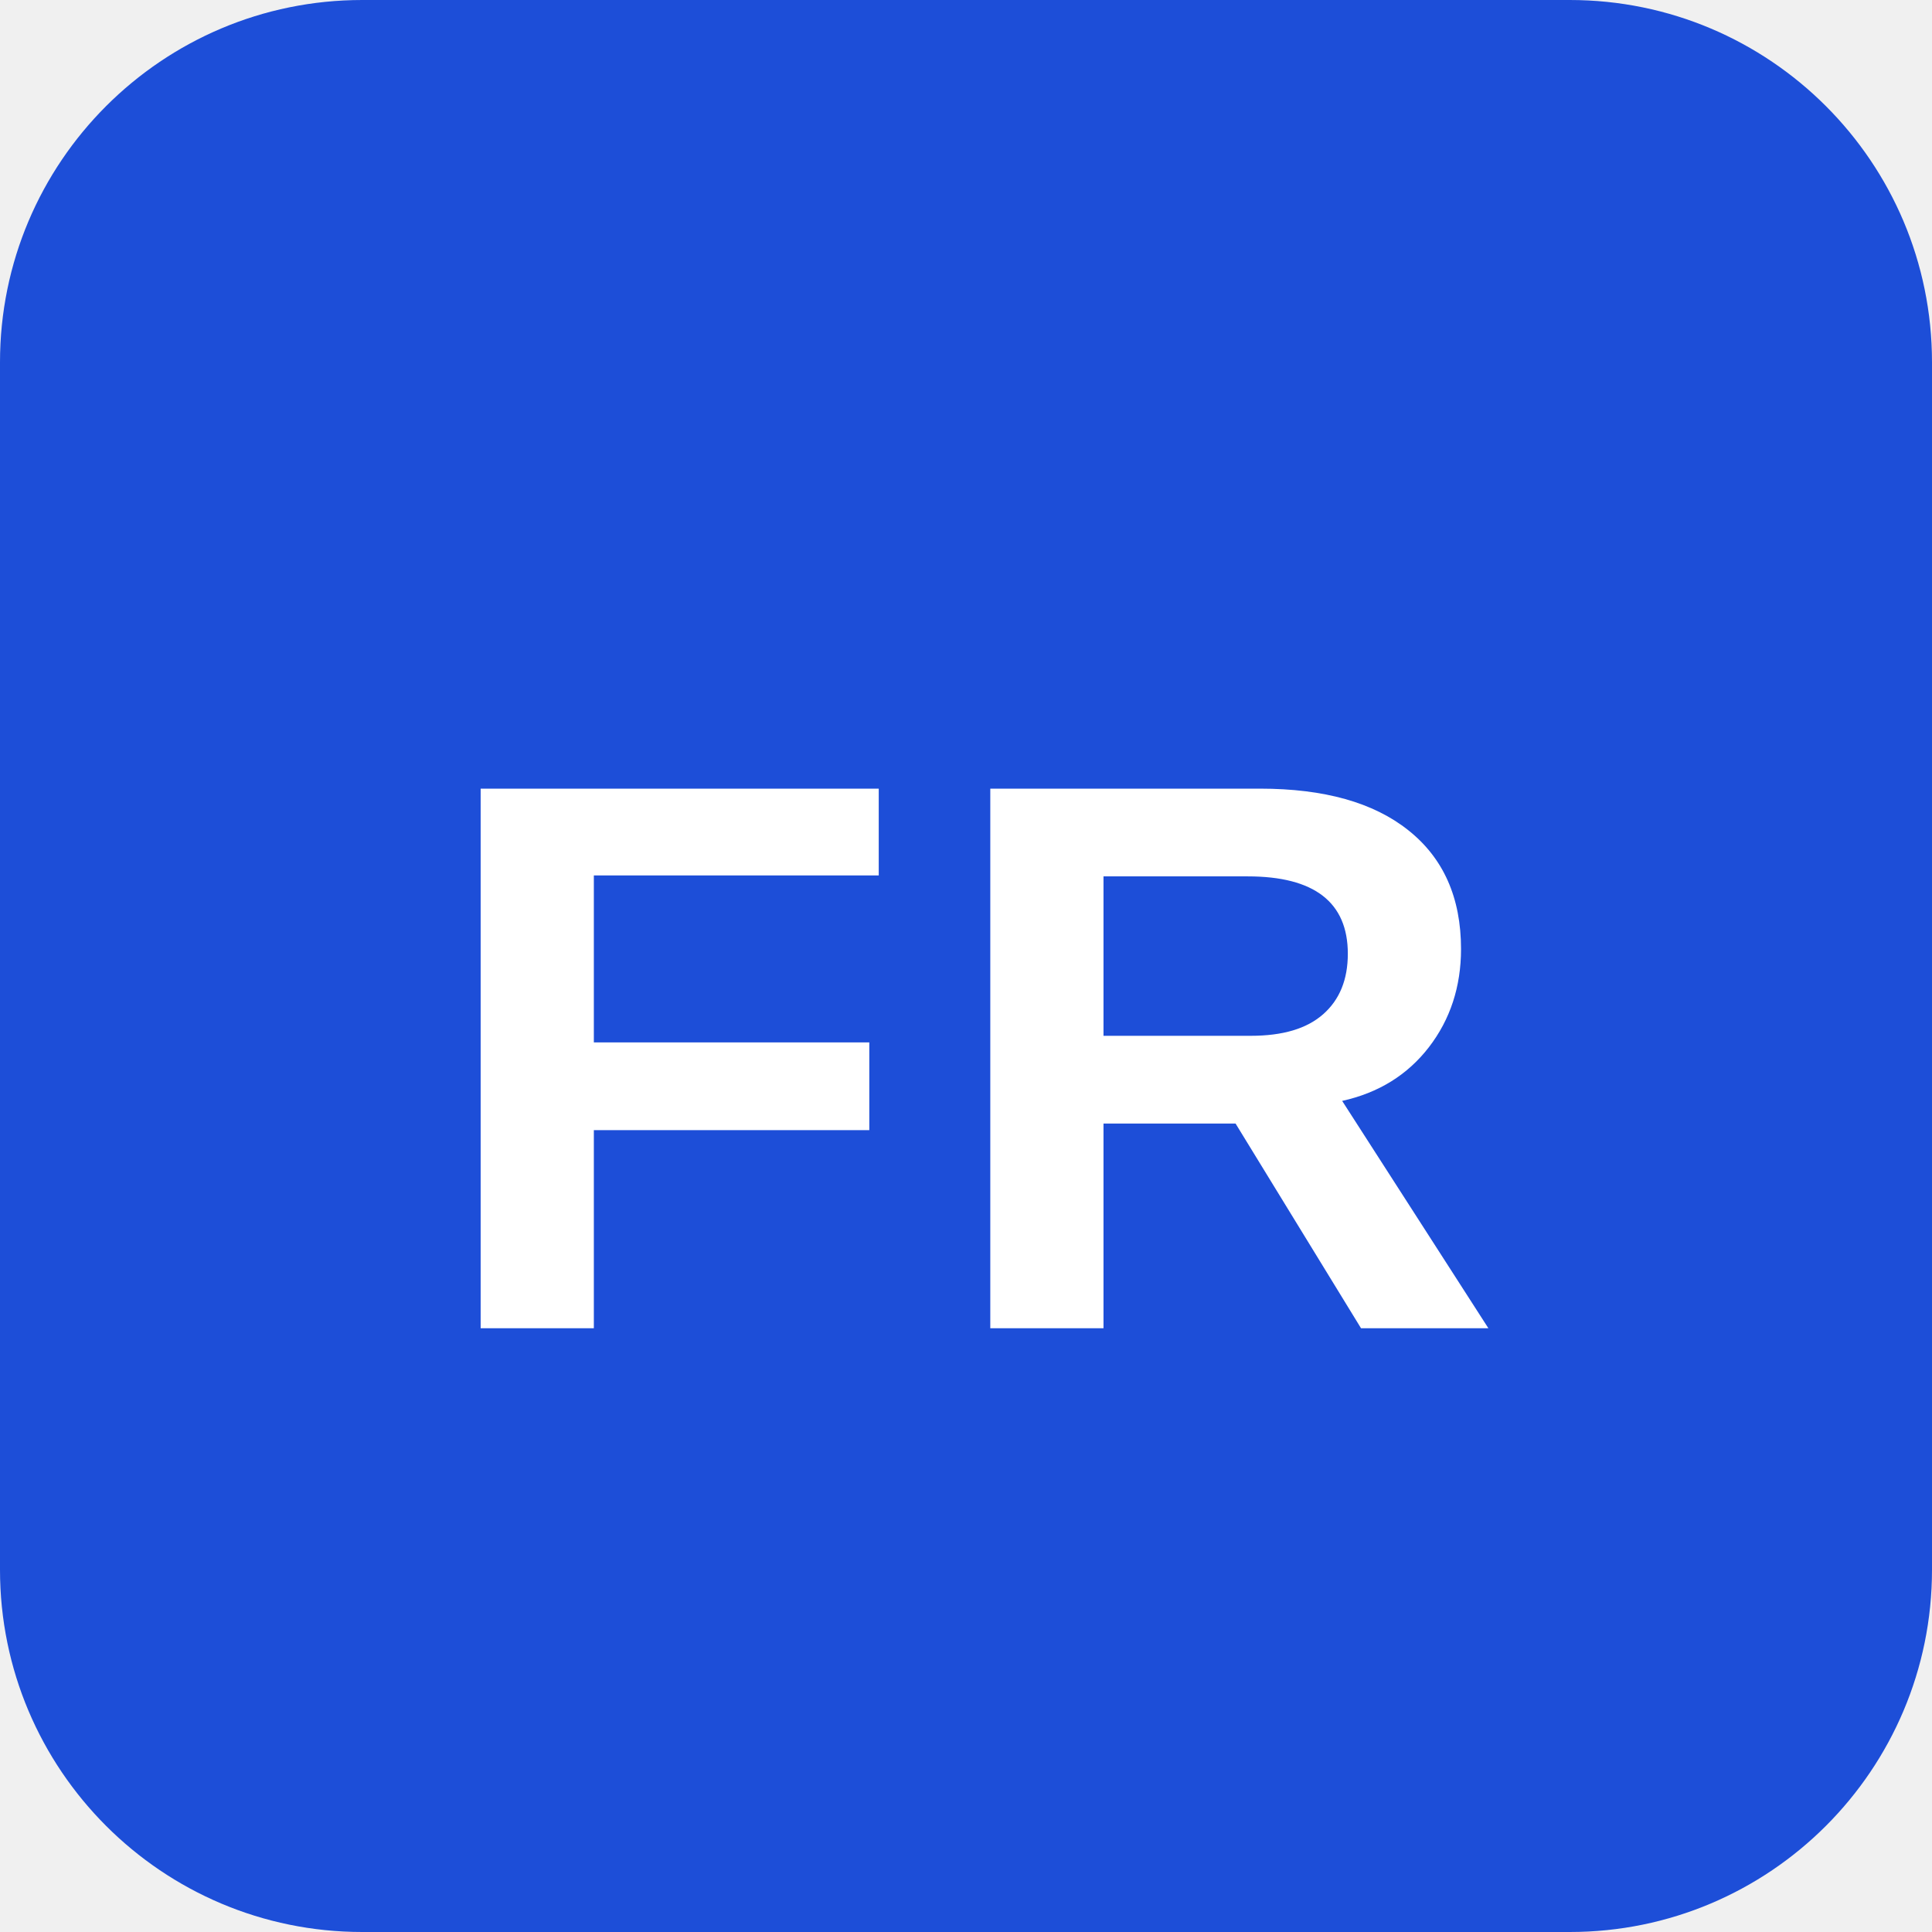
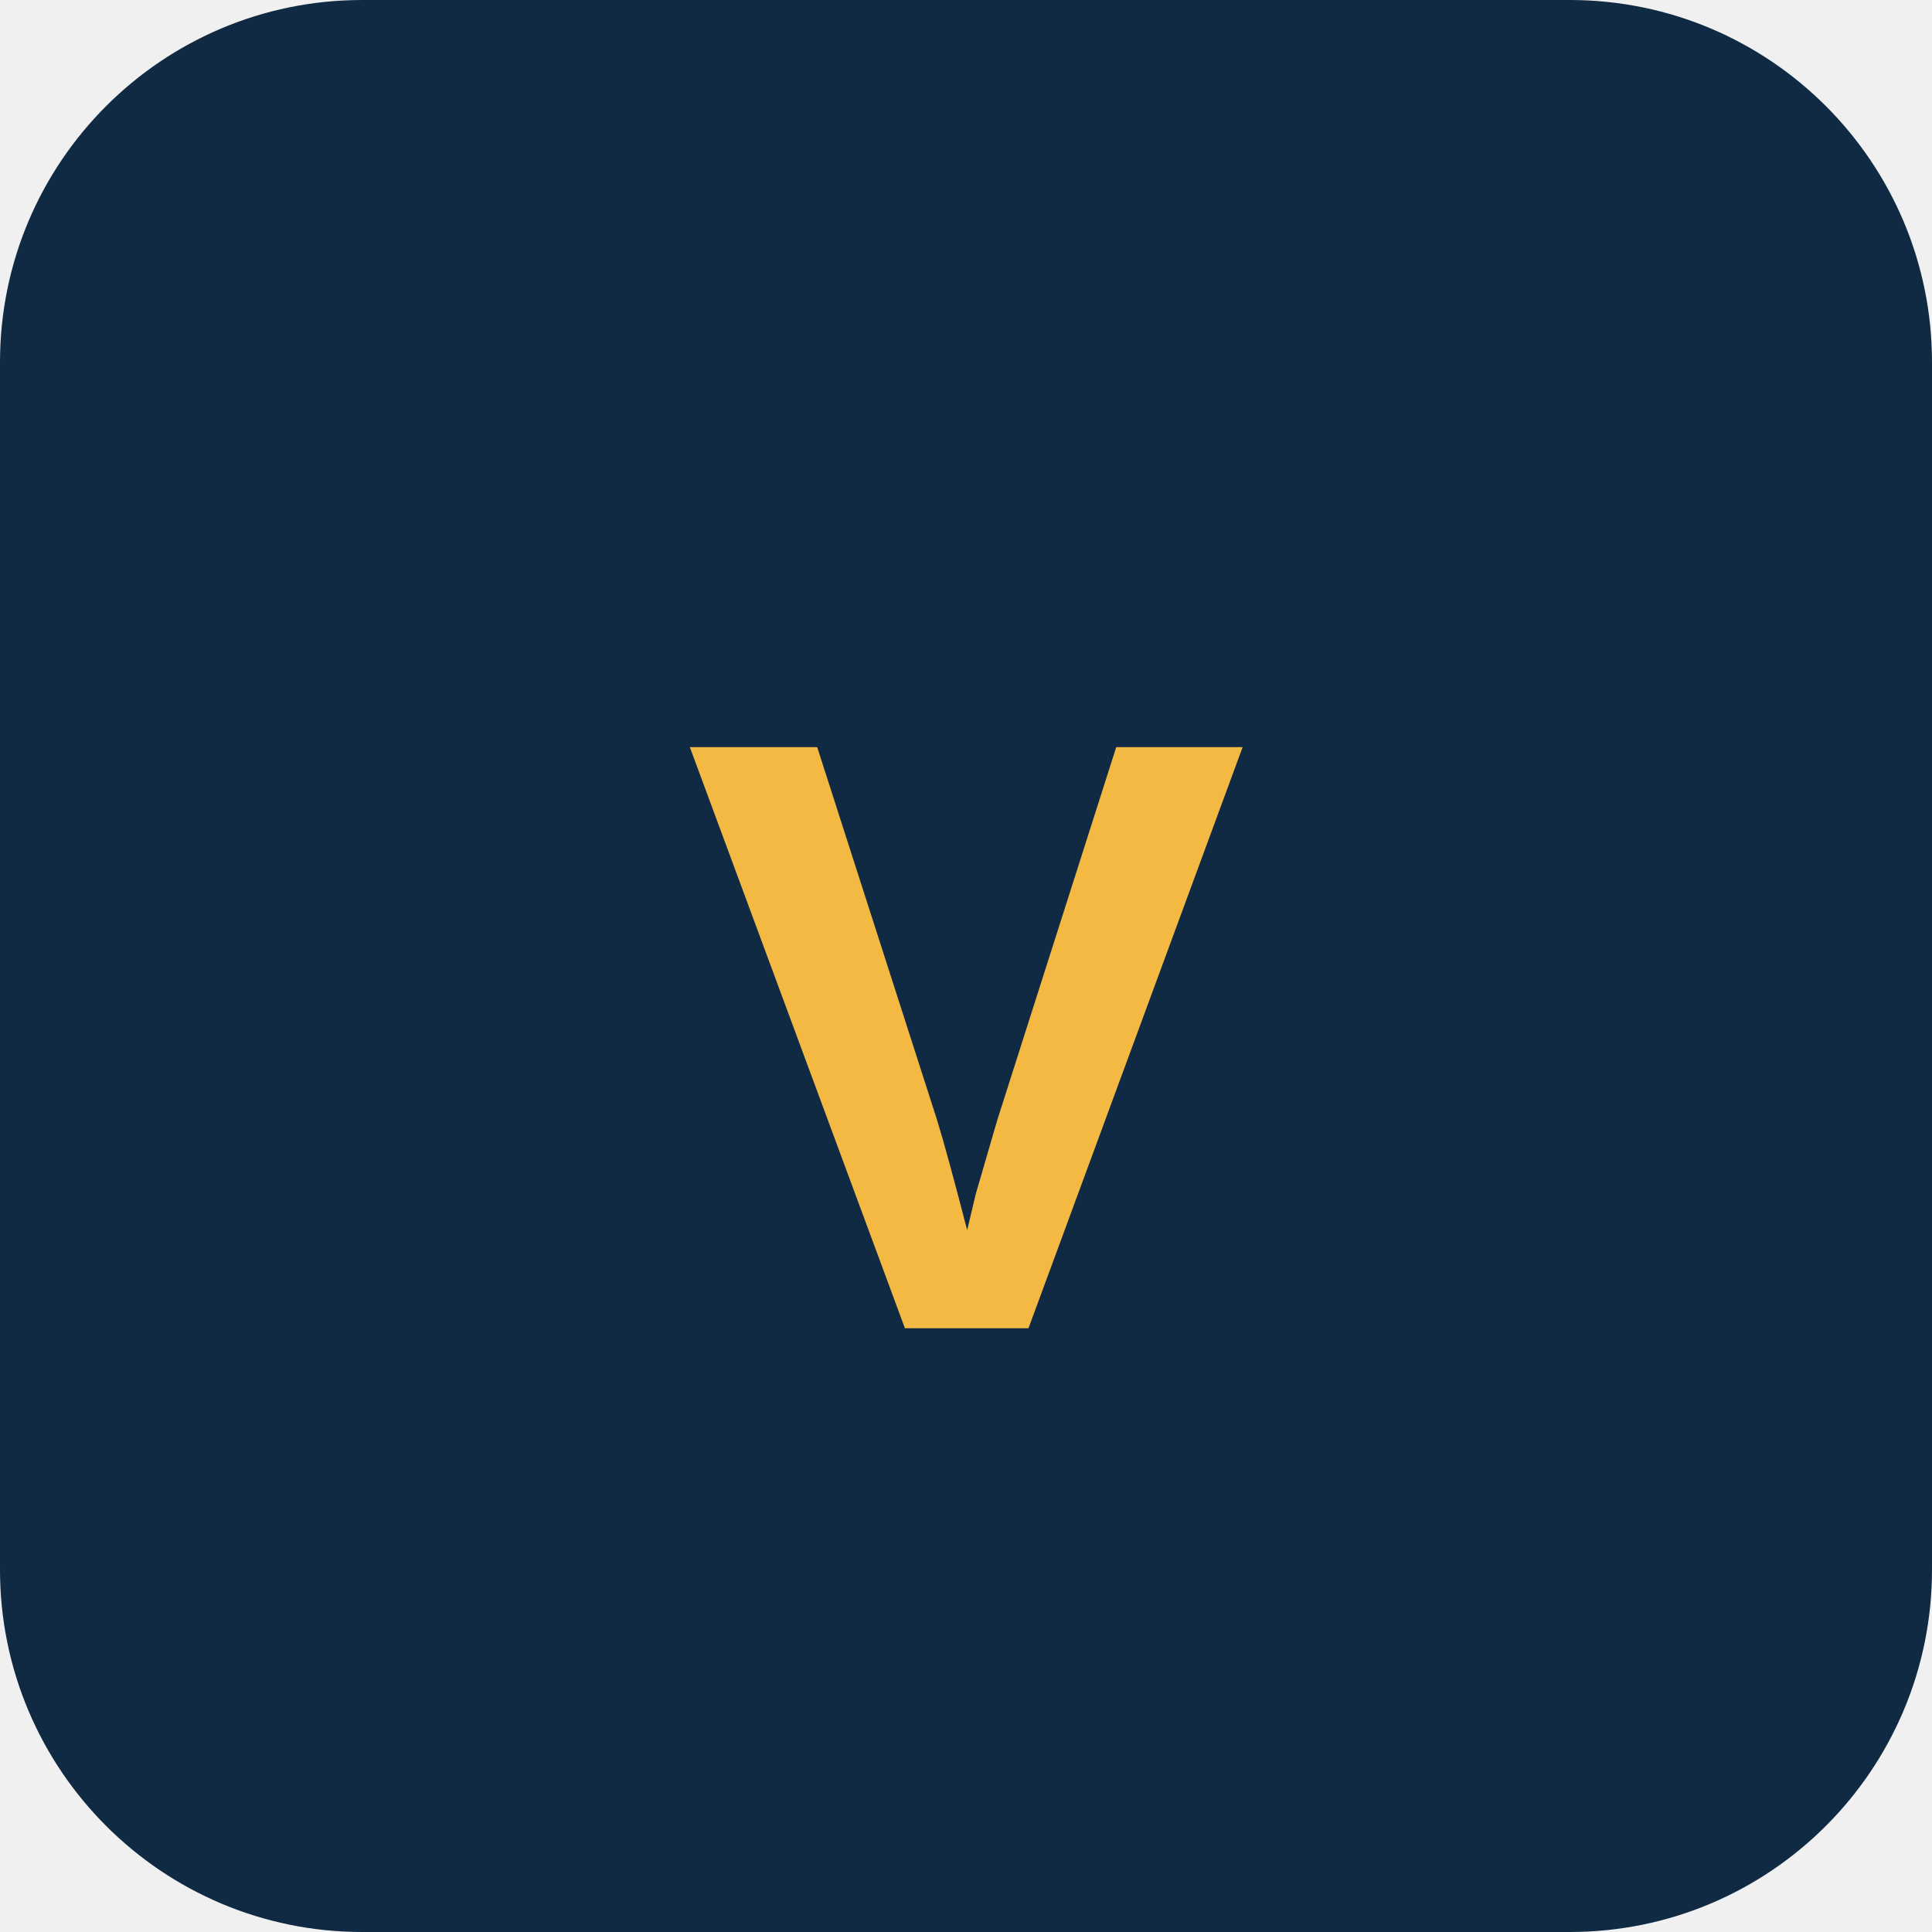
<svg xmlns="http://www.w3.org/2000/svg" viewBox="0 0 32 32">
-   <rect width="32" height="32" rx="6" fill="#1d4ed8" />
-   <text x="16" y="22" font-family="Arial, sans-serif" font-size="13" font-weight="900" fill="white" text-anchor="middle" letter-spacing="0.5">FR</text>
+   <rect width="32" height="32" rx="6" fill="#102A43" />
+   <text x="16" y="22" font-family="Arial, sans-serif" font-size="14" font-weight="900" fill="#F4B942" text-anchor="middle" letter-spacing="0.5">V</text>
</svg>
